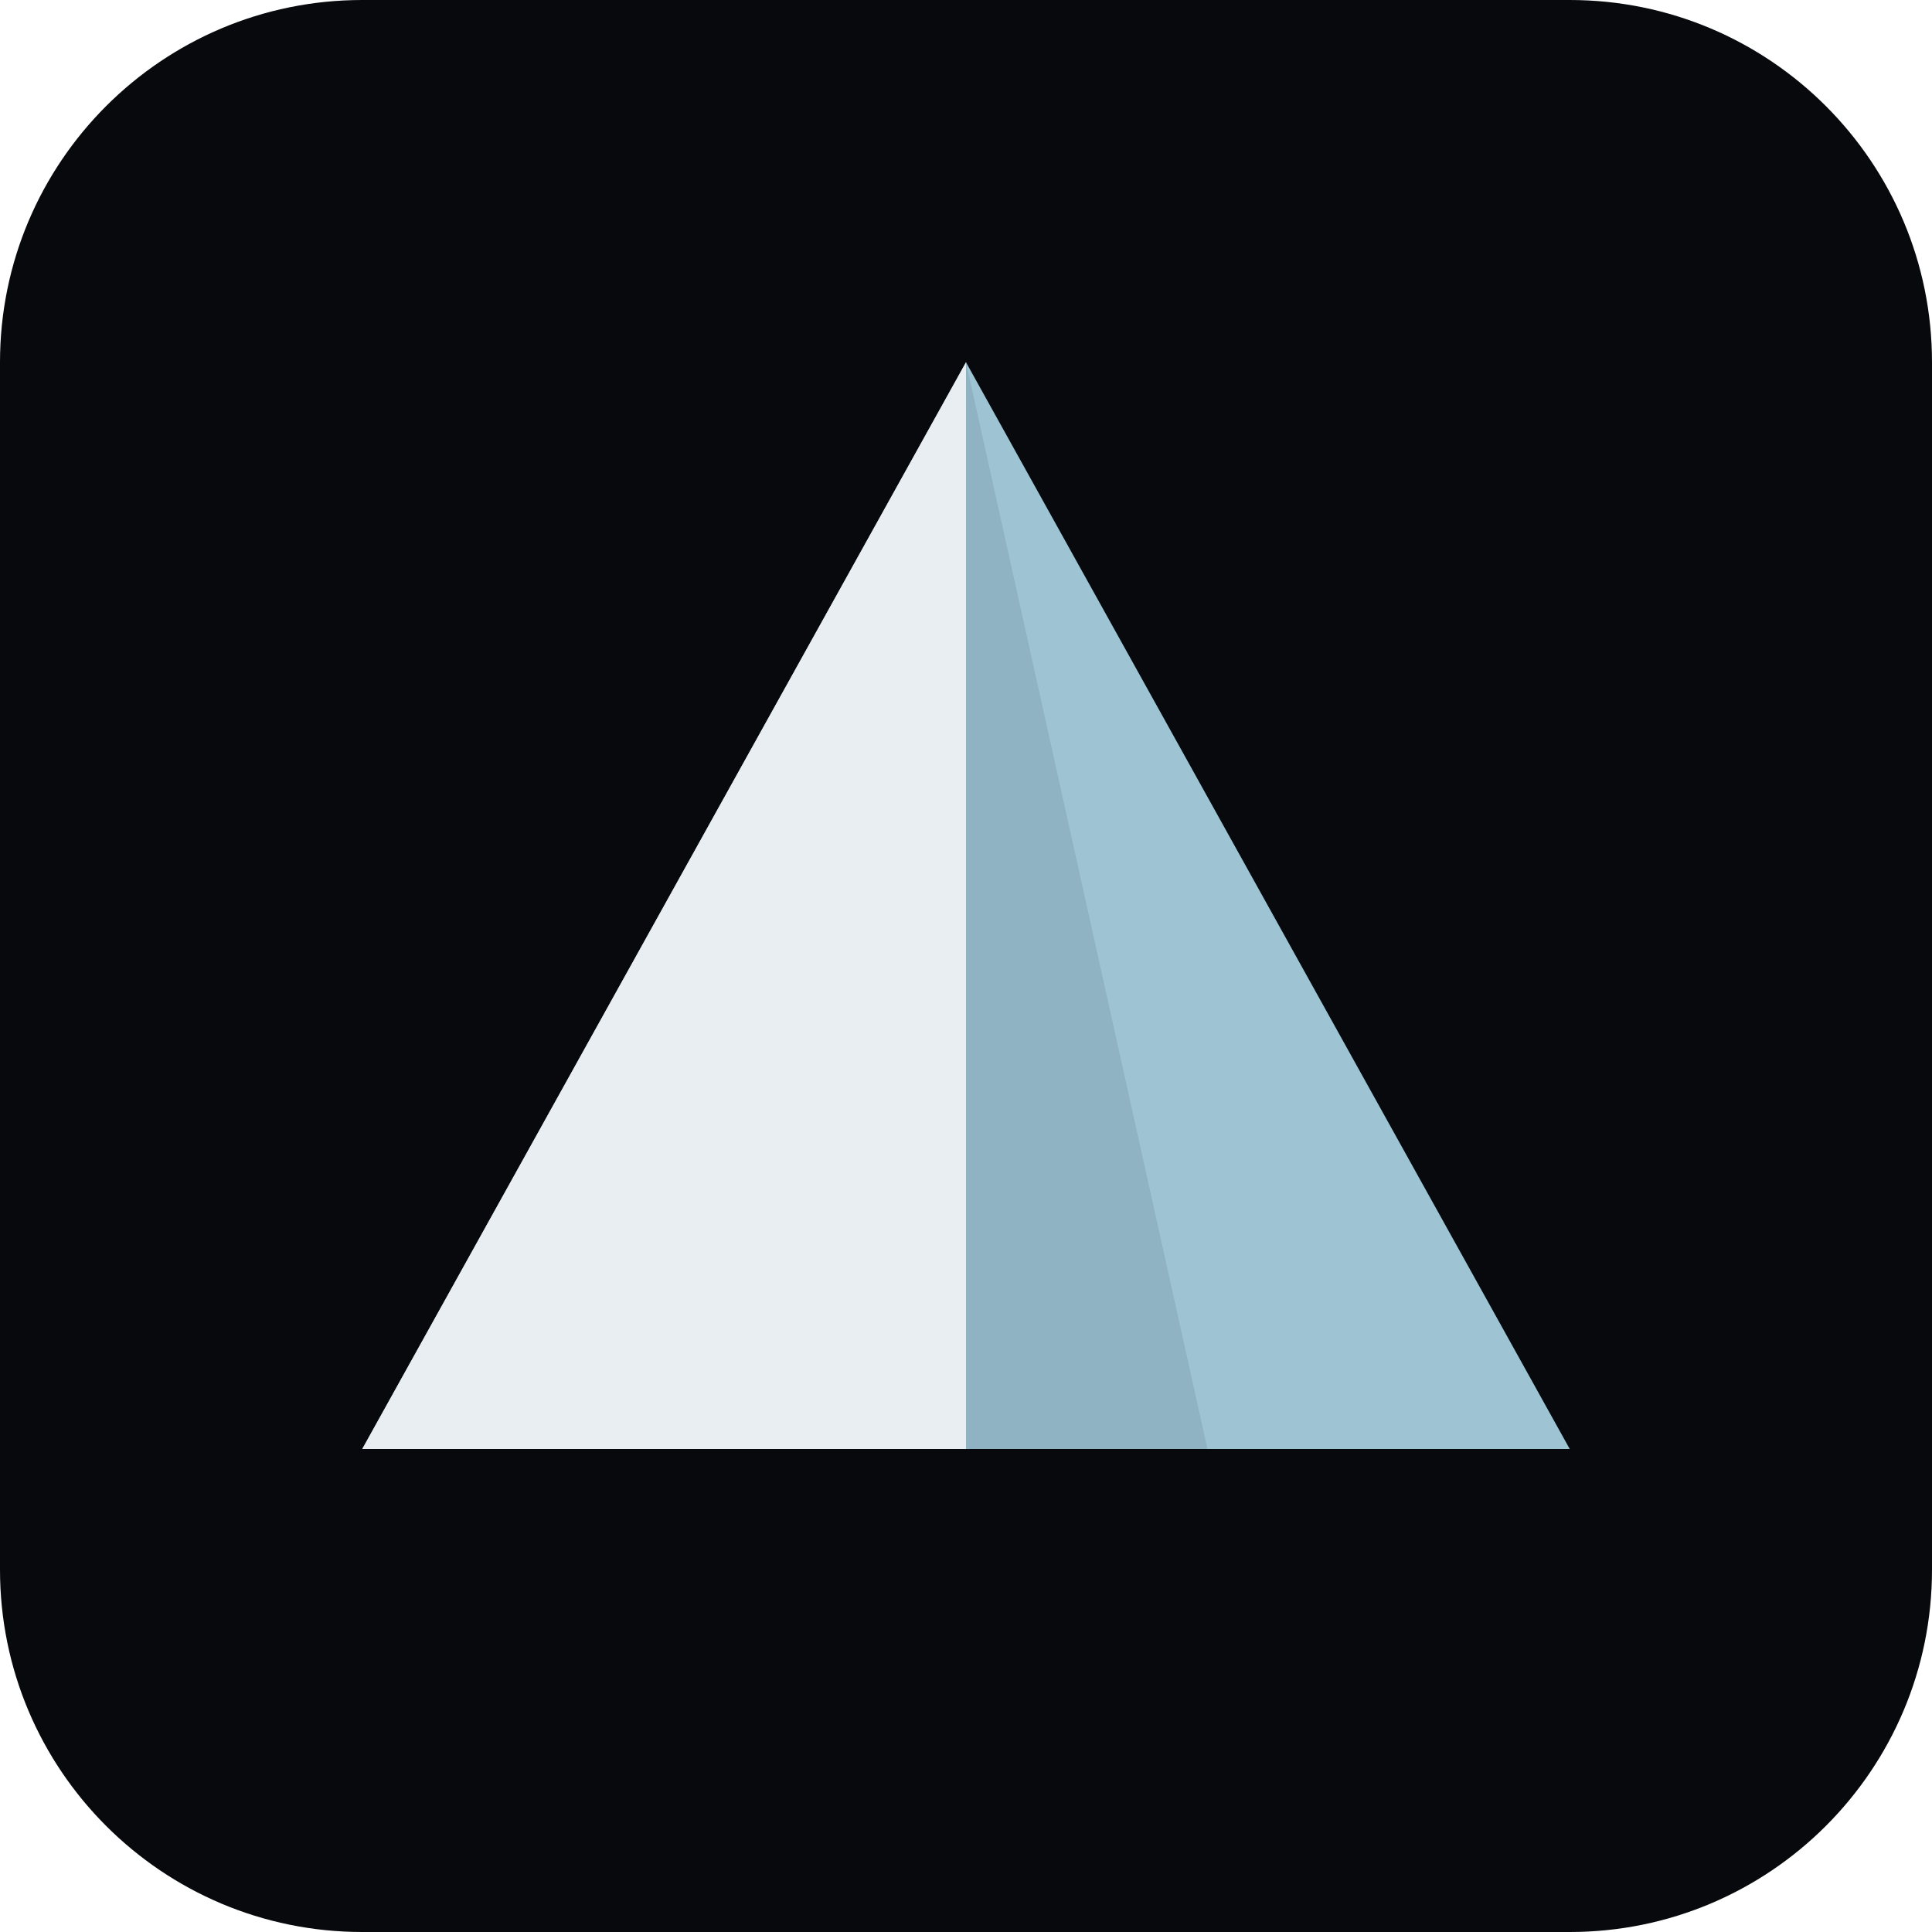
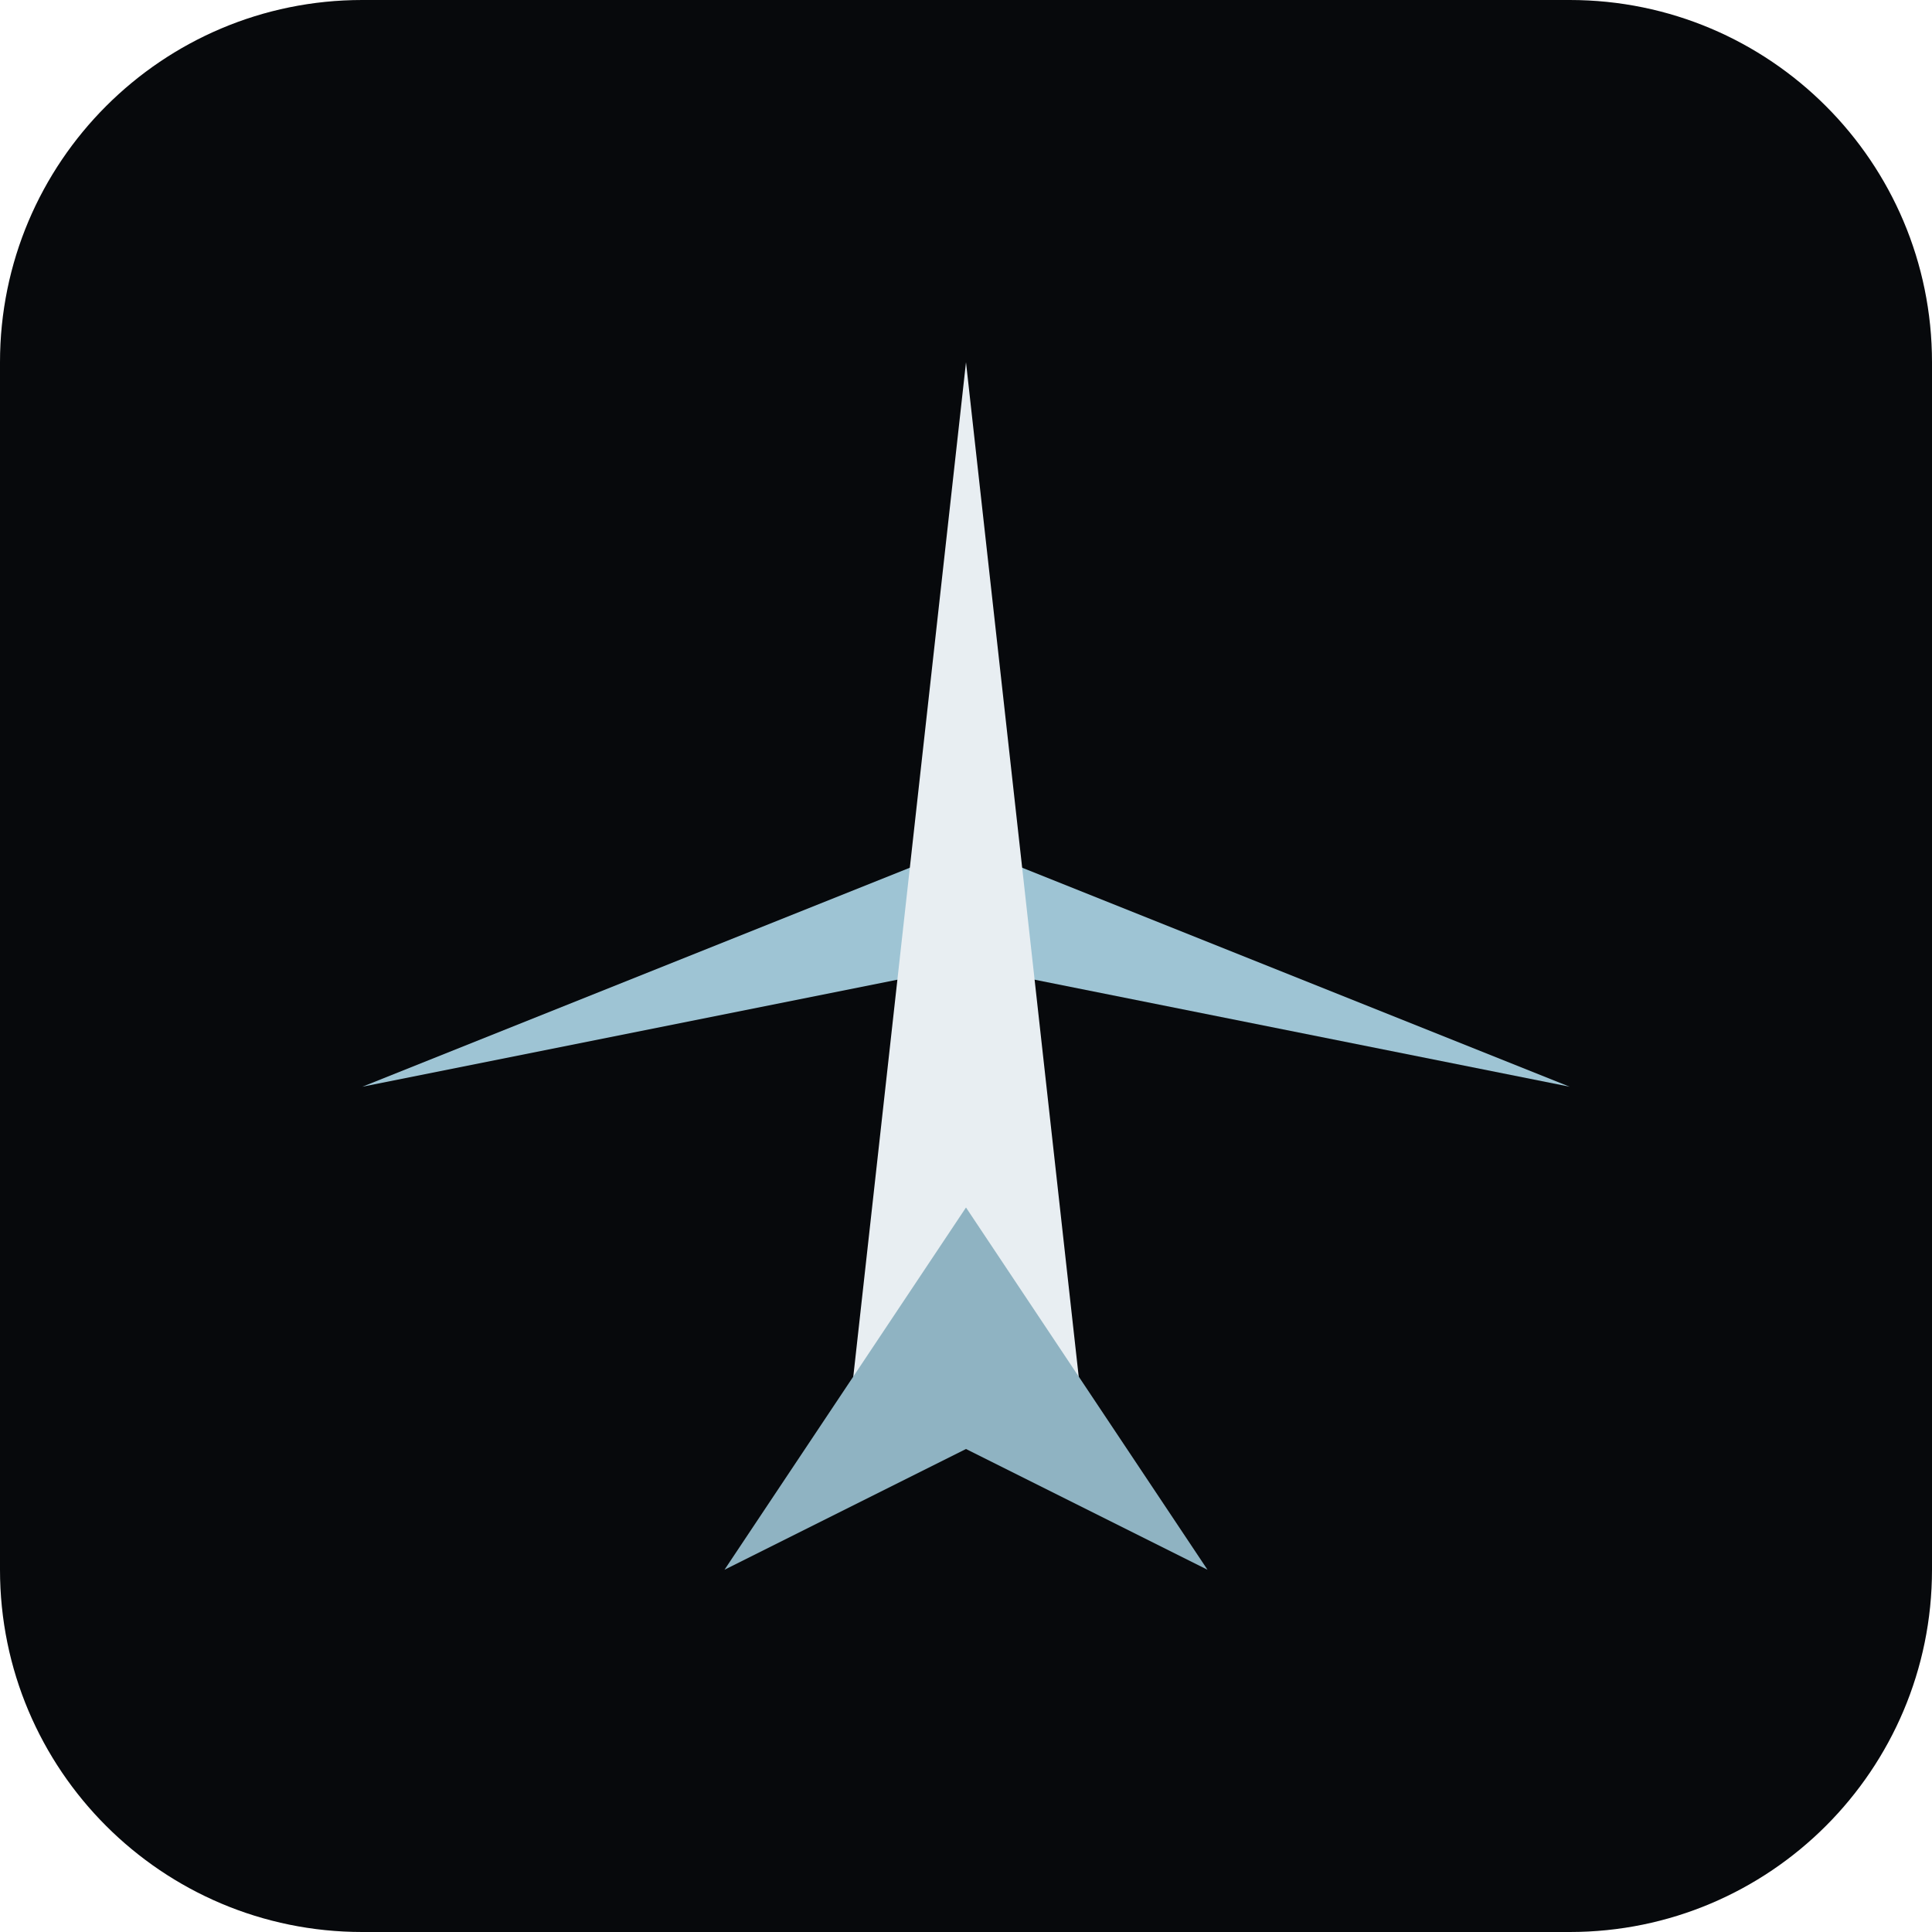
<svg xmlns="http://www.w3.org/2000/svg" viewBox="0 0 32 32">
  <rect width="32" height="32" rx="6" fill="#07090c" />
-   <polygon points="16,6 26,24 6,24" fill="#9ec4d4" />
-   <polygon points="16,6 16,24 6,24" fill="#e8eef2" />
-   <polygon points="16,6 20,24 16,24" fill="#8fb3c2" />
+   <polygon points="6,18 16,14 26,18 16,16" fill="#9ec4d4" />
+   <polygon points="16,6 18,24 16,22 14,24" fill="#e8eef2" />
+   <polygon points="16,20 20,26 16,24 12,26" fill="#8fb3c2" />
</svg>
